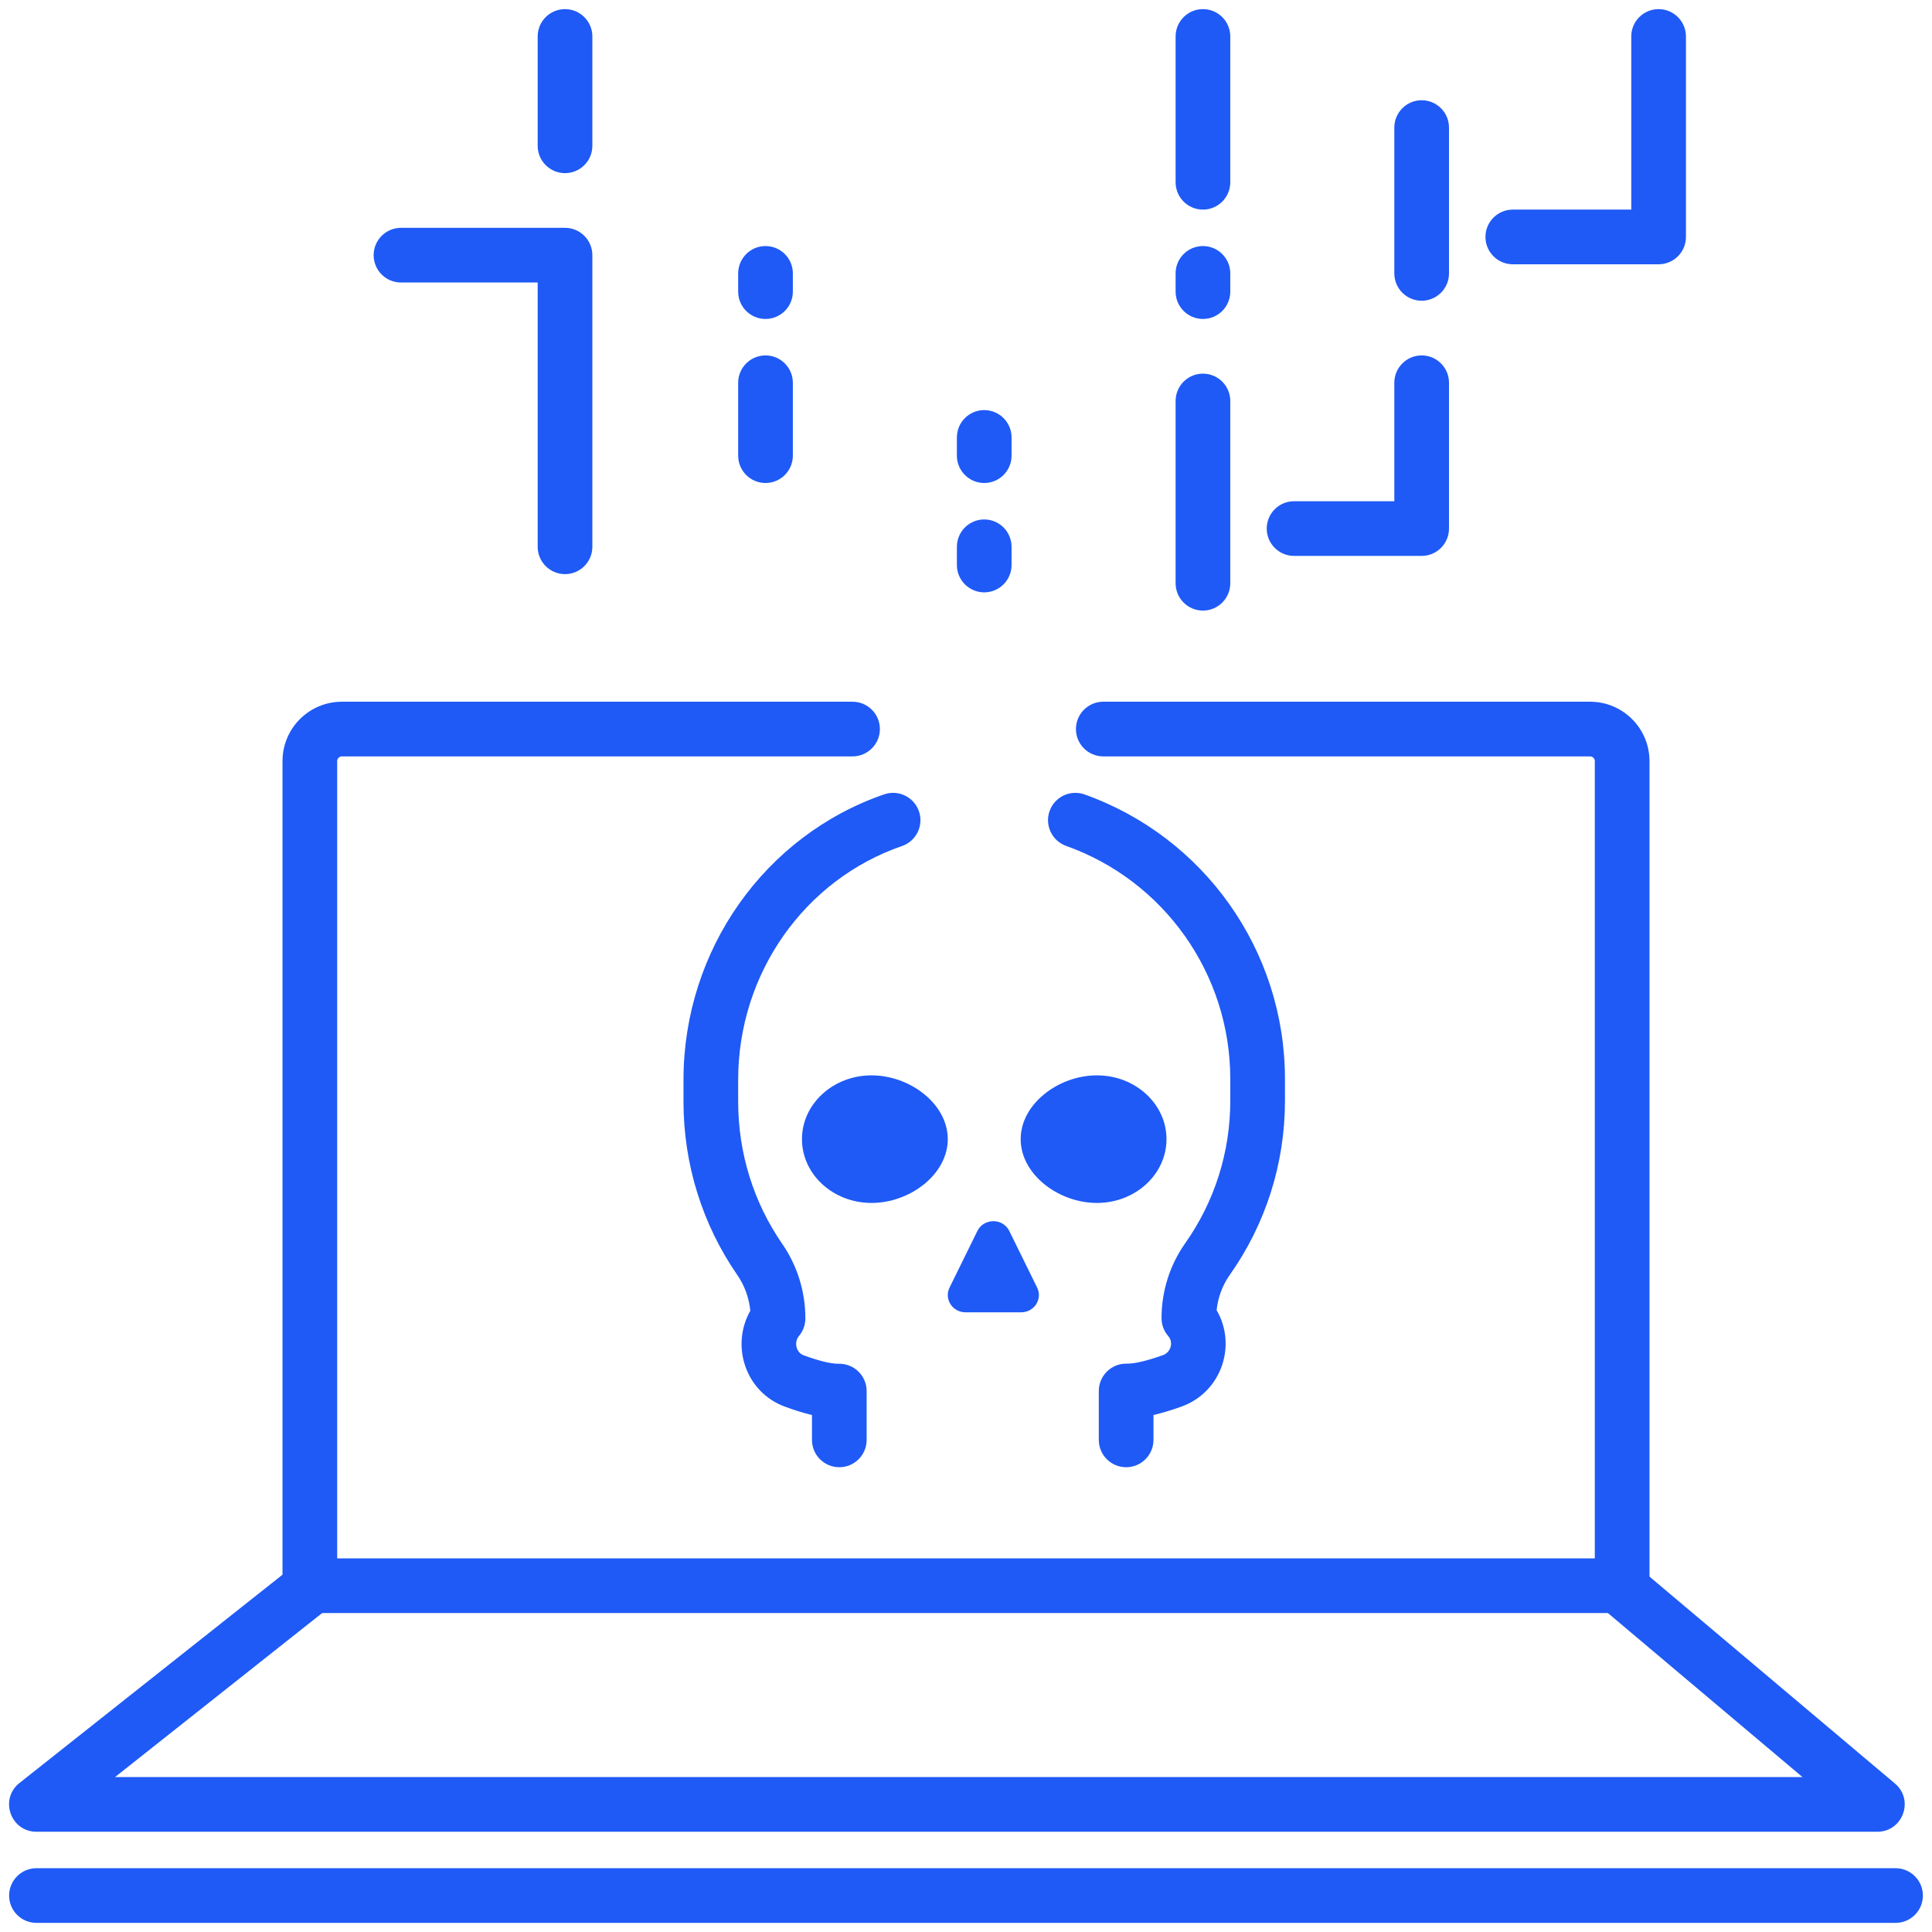
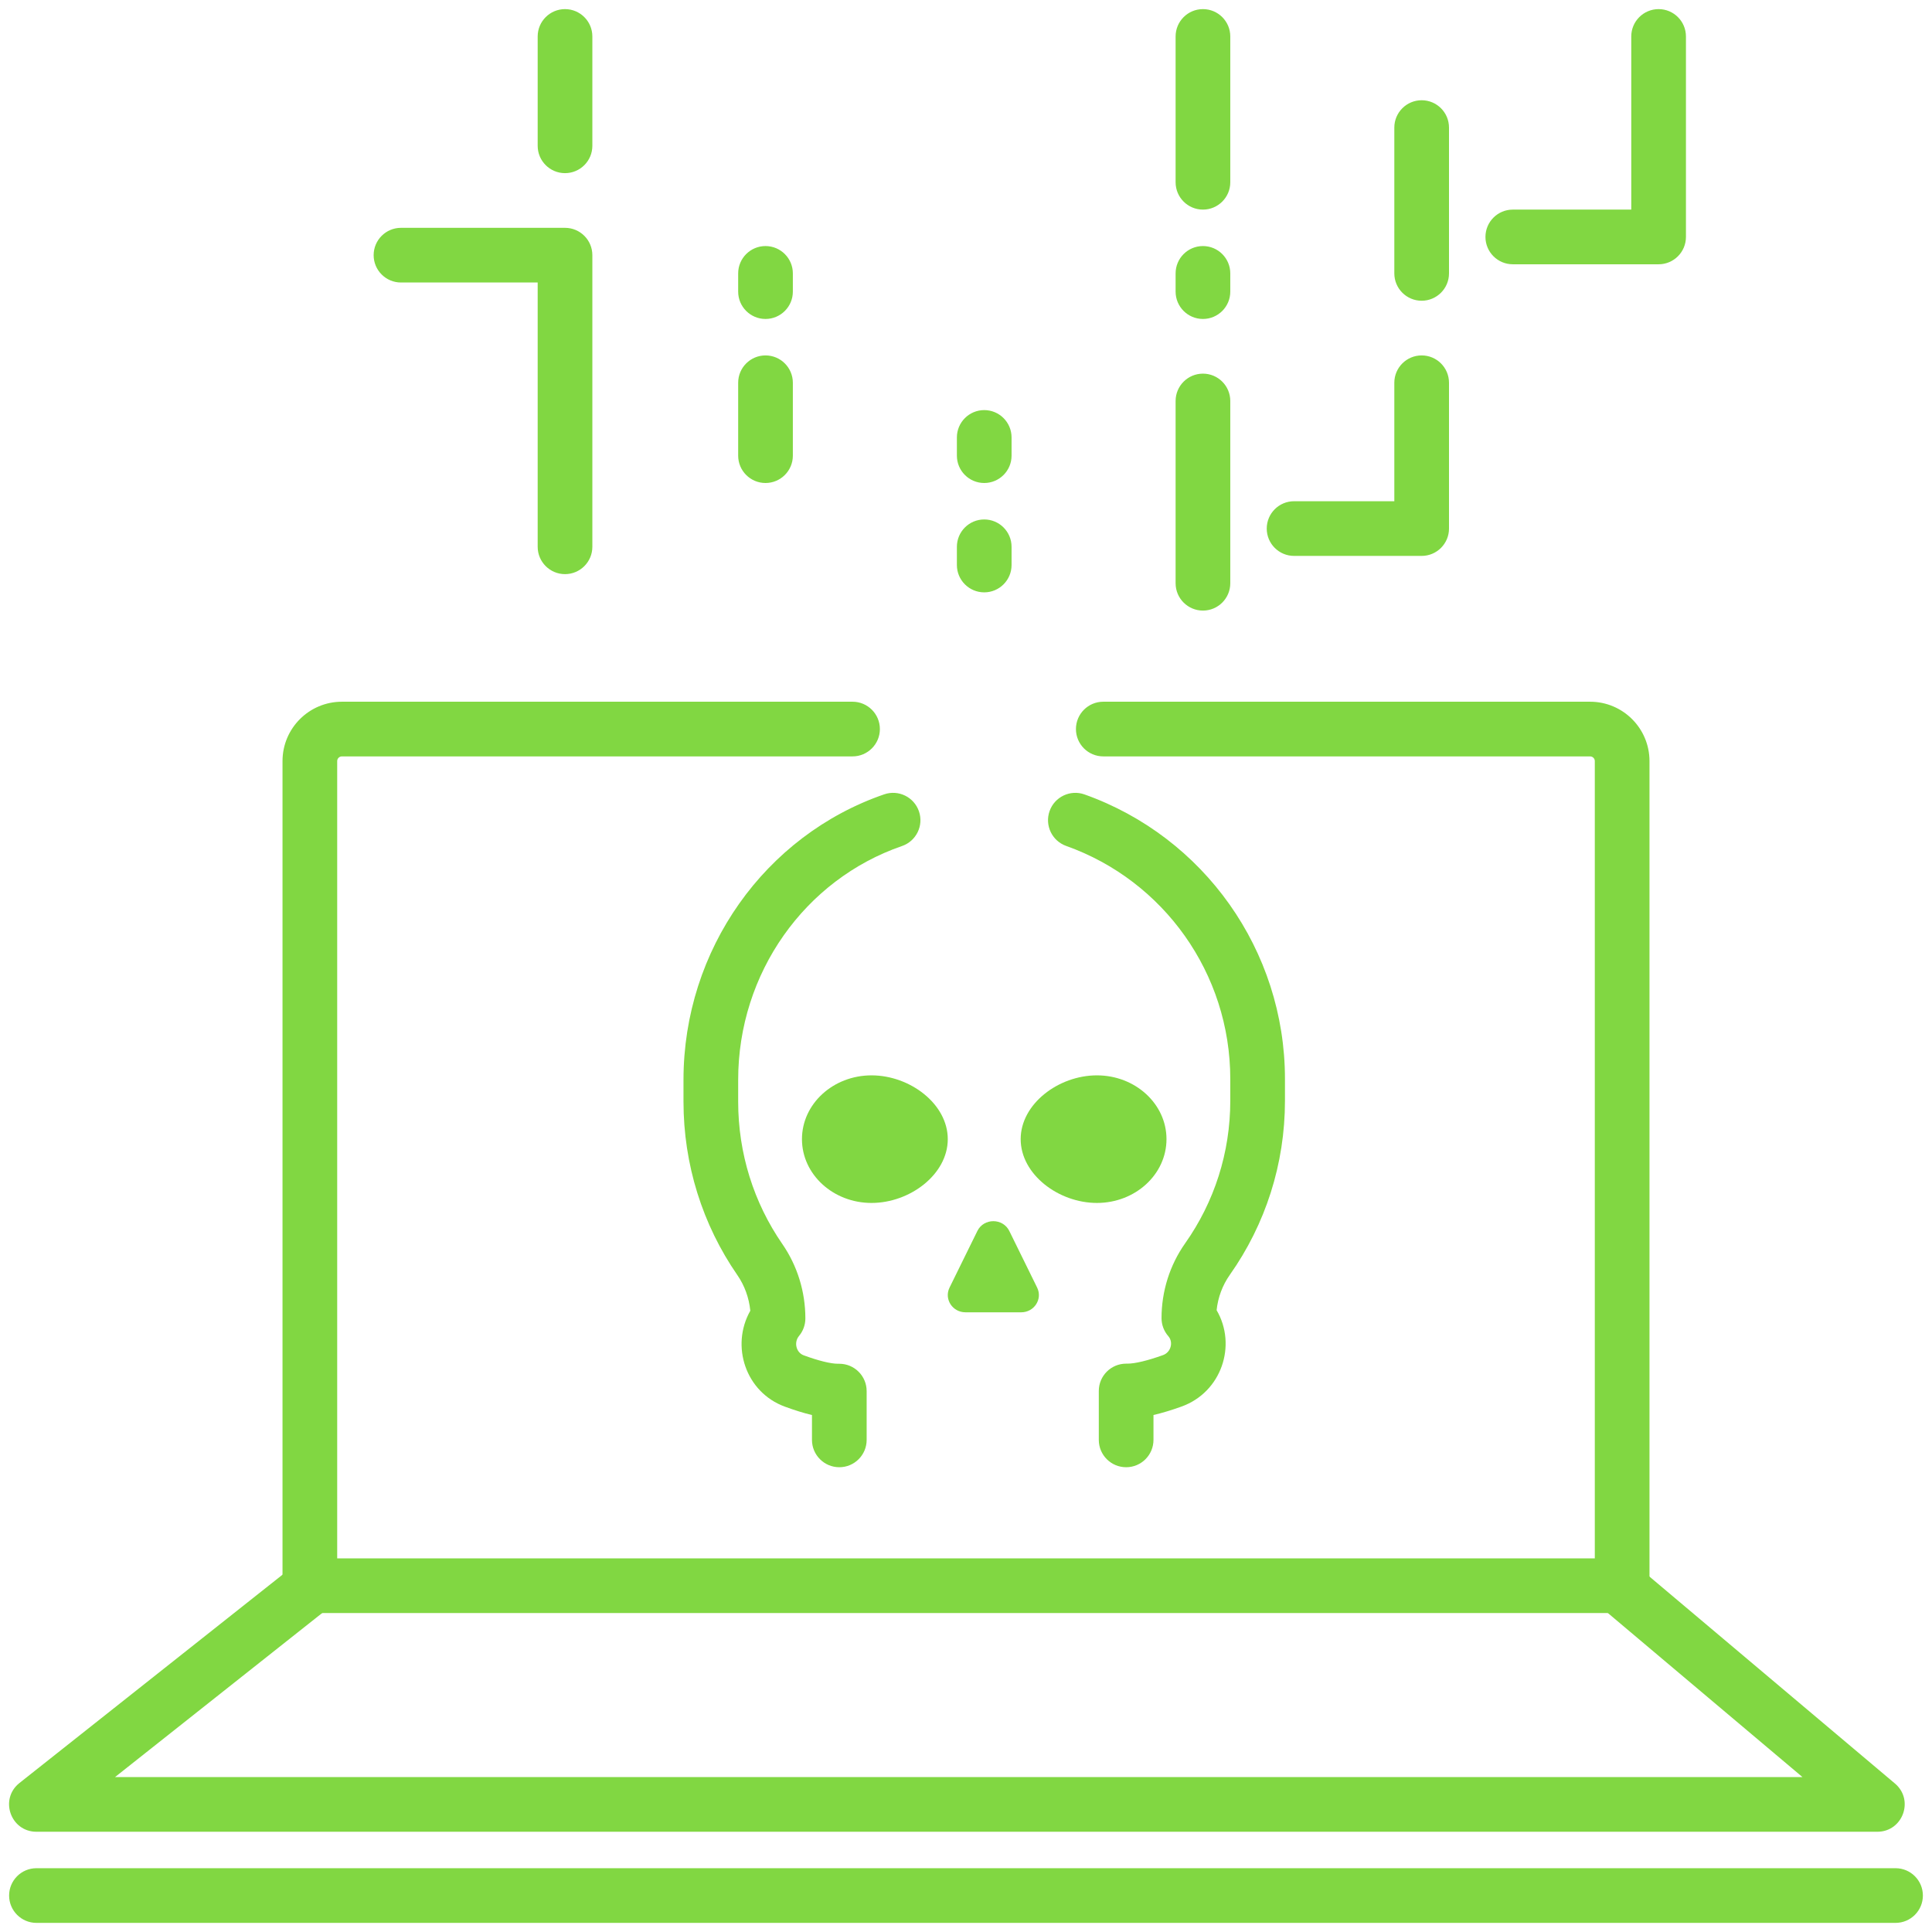
- <svg xmlns="http://www.w3.org/2000/svg" width="106" height="106" viewBox="0 0 106 106">
-   <g fill="#1F5AF6" transform="translate(2 2)">
-     <path d="M85.5,83.5 L85.5,39.758 C85.5,39.616 85.384,39.5 85.24,39.5 L58.532,39.5 C57.703,39.5 57.032,38.828 57.032,38 C57.032,37.172 57.703,36.5 58.532,36.5 L85.24,36.5 C87.04,36.5 88.5,37.959 88.5,39.758 L88.5,85 C88.5,85.828 87.828,86.5 87,86.5 L15,86.5 C14.172,86.5 13.5,85.828 13.5,85 L13.5,39.758 C13.5,37.959 14.96,36.5 16.76,36.5 L44.775,36.5 C45.603,36.5 46.275,37.172 46.275,38 C46.275,38.828 45.603,39.5 44.775,39.5 L16.76,39.5 C16.616,39.5 16.5,39.616 16.5,39.758 L16.5,83.5 L85.5,83.5 Z" />
-     <path d="M85.799 86.147C85.165 85.613 85.085 84.667 85.619 84.033 86.153 83.4 87.099 83.319 87.732 83.853L101.967 95.853C103.036 96.755 102.399 98.5 101 98.5L0 98.5C-1.422 98.5-2.046 96.707-.931 95.824L14.223 83.824C14.873 83.31 15.816 83.419 16.33 84.069 16.845 84.718 16.735 85.662 16.085 86.176L4.311 95.5 96.893 95.5 85.799 86.147zM0 103.5C-.828 103.5-1.5 102.828-1.5 102-1.5 101.172-.828 100.5 0 100.5L102 100.5C102.828 100.5 103.5 101.172 103.5 102 103.5 102.828 102.828 103.5 102 103.5L0 103.5zM50 60.5C50 62.433 47.925 64 45.817 64 43.709 64 42 62.433 42 60.5 42 58.567 43.709 57 45.817 57 47.925 57 50 58.567 50 60.5zM62 60.5C62 62.433 60.291 64 58.183 64 56.075 64 54 62.433 54 60.5 54 58.567 56.075 57 58.183 57 60.291 57 62 58.567 62 60.5zM50.097 68.644L51.624 65.538C51.977 64.821 53.023 64.821 53.376 65.538L54.903 68.644C55.212 69.273 54.743 70 54.028 70L50.972 70C50.257 70 49.788 69.273 50.097 68.644z" />
-     <path d="M61.286 77C61.286 77.828 60.615 78.5 59.786 78.5 58.958 78.5 58.286 77.828 58.286 77L58.286 74.317C58.286 73.488 58.958 72.817 59.786 72.817L59.861 72.817C60.276 72.817 60.97 72.65 61.81 72.348 62.241 72.193 62.386 71.647 62.107 71.318 61.862 71.042 61.728 70.688 61.728 70.321 61.728 68.848 62.179 67.413 63.023 66.216 64.626 63.945 65.5 61.237 65.5 58.393L65.5 57.199C65.5 51.41 61.849 46.316 56.497 44.413 55.717 44.136 55.309 43.278 55.587 42.497 55.864 41.717 56.722 41.309 57.503 41.587 64.042 43.912 68.5 50.131 68.5 57.199L68.5 58.393C68.5 61.861 67.432 65.173 65.474 67.946 65.072 68.516 64.823 69.184 64.75 69.884 65.875 71.808 65.02 74.381 62.826 75.171 62.277 75.368 61.764 75.525 61.286 75.635L61.286 77zM38.455 67.958C36.543 65.192 35.5 61.892 35.5 58.437L35.5 57.246C35.5 50.103 39.98 43.829 46.512 41.582 47.295 41.312 48.149 41.729 48.418 42.512 48.688 43.295 48.271 44.149 47.488 44.418 42.166 46.249 38.5 51.384 38.5 57.246L38.5 58.437C38.5 61.279 39.355 63.984 40.922 66.252 41.747 67.444 42.187 68.872 42.187 70.337 42.187 70.69 42.062 71.032 41.834 71.303 41.543 71.659 41.688 72.211 42.093 72.359 42.907 72.659 43.58 72.823 43.976 72.823L44.049 72.823C44.878 72.823 45.549 73.495 45.549 74.323L45.549 77C45.549 77.828 44.878 78.5 44.049 78.5 43.221 78.5 42.549 77.828 42.549 77L42.549 75.636C42.085 75.526 41.589 75.37 41.058 75.175 38.909 74.386 38.073 71.845 39.166 69.914 39.096 69.207 38.852 68.532 38.455 67.958zM27.5 13.5L20 13.5C19.172 13.5 18.5 12.828 18.5 12 18.5 11.172 19.172 10.5 20 10.5L29 10.5C29.828 10.5 30.5 11.172 30.5 12L30.5 28C30.5 28.828 29.828 29.5 29 29.5 28.172 29.5 27.5 28.828 27.5 28L27.5 13.5zM87.5 9.5L87.5 0C87.5-.828 88.172-1.5 89-1.5 89.828-1.5 90.5-.828 90.5 0L90.5 11C90.5 11.828 89.828 12.5 89 12.5L81 12.5C80.172 12.5 79.5 11.828 79.5 11 79.5 10.172 80.172 9.5 81 9.5L87.5 9.5zM74.5 25.5L74.5 19C74.5 18.172 75.172 17.5 76 17.5 76.828 17.5 77.5 18.172 77.5 19L77.5 27C77.5 27.828 76.828 28.5 76 28.5L69 28.5C68.172 28.5 67.5 27.828 67.5 27 67.5 26.172 68.172 25.5 69 25.5L74.5 25.5zM30.5 6C30.5 6.828 29.828 7.5 29 7.5 28.172 7.5 27.5 6.828 27.5 6L27.5 0C27.5-.828 28.172-1.5 29-1.5 29.828-1.5 30.5-.828 30.5 0L30.5 6zM53.5 29C53.5 29.828 52.828 30.5 52 30.5 51.172 30.5 50.5 29.828 50.5 29L50.5 28C50.5 27.172 51.172 26.5 52 26.5 52.828 26.5 53.5 27.172 53.5 28L53.5 29zM53.5 23C53.5 23.828 52.828 24.5 52 24.5 51.172 24.5 50.5 23.828 50.5 23L50.5 22C50.5 21.172 51.172 20.5 52 20.5 52.828 20.5 53.5 21.172 53.5 22L53.5 23zM41.5 23C41.5 23.828 40.828 24.5 40 24.5 39.172 24.5 38.5 23.828 38.5 23L38.5 19C38.5 18.172 39.172 17.5 40 17.5 40.828 17.5 41.5 18.172 41.5 19L41.5 23zM41.5 14C41.5 14.828 40.828 15.5 40 15.5 39.172 15.5 38.5 14.828 38.5 14L38.5 13C38.5 12.172 39.172 11.5 40 11.5 40.828 11.5 41.5 12.172 41.5 13L41.5 14zM65.5 14C65.5 14.828 64.828 15.5 64 15.5 63.172 15.5 62.5 14.828 62.5 14L62.5 13C62.5 12.172 63.172 11.5 64 11.5 64.828 11.5 65.5 12.172 65.5 13L65.5 14zM65.5 8C65.5 8.828 64.828 9.5 64 9.5 63.172 9.5 62.5 8.828 62.5 8L62.5 0C62.5-.828 63.172-1.5 64-1.5 64.828-1.5 65.5-.828 65.5 0L65.5 8zM65.5 30C65.5 30.828 64.828 31.5 64 31.5 63.172 31.5 62.5 30.828 62.5 30L62.5 20C62.5 19.172 63.172 18.5 64 18.5 64.828 18.5 65.5 19.172 65.5 20L65.5 30zM77.5 13C77.5 13.828 76.828 14.5 76 14.5 75.172 14.5 74.5 13.828 74.5 13L74.5 5C74.5 4.172 75.172 3.5 76 3.5 76.828 3.5 77.5 4.172 77.5 5L77.5 13z" />
+ <svg xmlns="http://www.w3.org/2000/svg" width="106" height="106" viewBox="0 0 106 106" version="1.1" id="svg10">
+   <defs id="defs14" />
+   <g fill="#1F5AF6" transform="translate(2 2)" id="g8">
+     <path d="M85.5,83.5 L85.5,39.758 C85.5,39.616 85.384,39.5 85.24,39.5 L58.532,39.5 C57.703,39.5 57.032,38.828 57.032,38 C57.032,37.172 57.703,36.5 58.532,36.5 L85.24,36.5 C87.04,36.5 88.5,37.959 88.5,39.758 L88.5,85 C88.5,85.828 87.828,86.5 87,86.5 L15,86.5 C14.172,86.5 13.5,85.828 13.5,85 L13.5,39.758 C13.5,37.959 14.96,36.5 16.76,36.5 L44.775,36.5 C45.603,36.5 46.275,37.172 46.275,38 C46.275,38.828 45.603,39.5 44.775,39.5 L16.76,39.5 C16.616,39.5 16.5,39.616 16.5,39.758 L16.5,83.5 L85.5,83.5 Z" id="path2" style="fill:#81d742;fill-opacity:1" />
+     <path d="M85.799 86.147C85.165 85.613 85.085 84.667 85.619 84.033 86.153 83.4 87.099 83.319 87.732 83.853L101.967 95.853C103.036 96.755 102.399 98.5 101 98.5L0 98.5C-1.422 98.5-2.046 96.707-.931 95.824L14.223 83.824C14.873 83.31 15.816 83.419 16.33 84.069 16.845 84.718 16.735 85.662 16.085 86.176L4.311 95.5 96.893 95.5 85.799 86.147zM0 103.5C-.828 103.5-1.5 102.828-1.5 102-1.5 101.172-.828 100.5 0 100.5L102 100.5C102.828 100.5 103.5 101.172 103.5 102 103.5 102.828 102.828 103.5 102 103.5L0 103.5zM50 60.5C50 62.433 47.925 64 45.817 64 43.709 64 42 62.433 42 60.5 42 58.567 43.709 57 45.817 57 47.925 57 50 58.567 50 60.5zM62 60.5C62 62.433 60.291 64 58.183 64 56.075 64 54 62.433 54 60.5 54 58.567 56.075 57 58.183 57 60.291 57 62 58.567 62 60.5zM50.097 68.644L51.624 65.538C51.977 64.821 53.023 64.821 53.376 65.538L54.903 68.644C55.212 69.273 54.743 70 54.028 70L50.972 70C50.257 70 49.788 69.273 50.097 68.644z" id="path4" style="fill:#81d742;fill-opacity:1" />
+     <path d="M61.286 77C61.286 77.828 60.615 78.5 59.786 78.5 58.958 78.5 58.286 77.828 58.286 77L58.286 74.317C58.286 73.488 58.958 72.817 59.786 72.817L59.861 72.817C60.276 72.817 60.97 72.65 61.81 72.348 62.241 72.193 62.386 71.647 62.107 71.318 61.862 71.042 61.728 70.688 61.728 70.321 61.728 68.848 62.179 67.413 63.023 66.216 64.626 63.945 65.5 61.237 65.5 58.393L65.5 57.199C65.5 51.41 61.849 46.316 56.497 44.413 55.717 44.136 55.309 43.278 55.587 42.497 55.864 41.717 56.722 41.309 57.503 41.587 64.042 43.912 68.5 50.131 68.5 57.199L68.5 58.393C68.5 61.861 67.432 65.173 65.474 67.946 65.072 68.516 64.823 69.184 64.75 69.884 65.875 71.808 65.02 74.381 62.826 75.171 62.277 75.368 61.764 75.525 61.286 75.635L61.286 77zM38.455 67.958C36.543 65.192 35.5 61.892 35.5 58.437L35.5 57.246C35.5 50.103 39.98 43.829 46.512 41.582 47.295 41.312 48.149 41.729 48.418 42.512 48.688 43.295 48.271 44.149 47.488 44.418 42.166 46.249 38.5 51.384 38.5 57.246L38.5 58.437C38.5 61.279 39.355 63.984 40.922 66.252 41.747 67.444 42.187 68.872 42.187 70.337 42.187 70.69 42.062 71.032 41.834 71.303 41.543 71.659 41.688 72.211 42.093 72.359 42.907 72.659 43.58 72.823 43.976 72.823L44.049 72.823C44.878 72.823 45.549 73.495 45.549 74.323L45.549 77C45.549 77.828 44.878 78.5 44.049 78.5 43.221 78.5 42.549 77.828 42.549 77L42.549 75.636C42.085 75.526 41.589 75.37 41.058 75.175 38.909 74.386 38.073 71.845 39.166 69.914 39.096 69.207 38.852 68.532 38.455 67.958zM27.5 13.5L20 13.5C19.172 13.5 18.5 12.828 18.5 12 18.5 11.172 19.172 10.5 20 10.5L29 10.5C29.828 10.5 30.5 11.172 30.5 12L30.5 28C30.5 28.828 29.828 29.5 29 29.5 28.172 29.5 27.5 28.828 27.5 28L27.5 13.5zM87.5 9.5L87.5 0C87.5-.828 88.172-1.5 89-1.5 89.828-1.5 90.5-.828 90.5 0L90.5 11C90.5 11.828 89.828 12.5 89 12.5L81 12.5C80.172 12.5 79.5 11.828 79.5 11 79.5 10.172 80.172 9.5 81 9.5L87.5 9.5zM74.5 25.5L74.5 19C74.5 18.172 75.172 17.5 76 17.5 76.828 17.5 77.5 18.172 77.5 19L77.5 27C77.5 27.828 76.828 28.5 76 28.5L69 28.5C68.172 28.5 67.5 27.828 67.5 27 67.5 26.172 68.172 25.5 69 25.5L74.5 25.5zM30.5 6C30.5 6.828 29.828 7.5 29 7.5 28.172 7.5 27.5 6.828 27.5 6L27.5 0C27.5-.828 28.172-1.5 29-1.5 29.828-1.5 30.5-.828 30.5 0L30.5 6zM53.5 29C53.5 29.828 52.828 30.5 52 30.5 51.172 30.5 50.5 29.828 50.5 29L50.5 28C50.5 27.172 51.172 26.5 52 26.5 52.828 26.5 53.5 27.172 53.5 28L53.5 29zM53.5 23C53.5 23.828 52.828 24.5 52 24.5 51.172 24.5 50.5 23.828 50.5 23L50.5 22C50.5 21.172 51.172 20.5 52 20.5 52.828 20.5 53.5 21.172 53.5 22L53.5 23zM41.5 23C41.5 23.828 40.828 24.5 40 24.5 39.172 24.5 38.5 23.828 38.5 23L38.5 19C38.5 18.172 39.172 17.5 40 17.5 40.828 17.5 41.5 18.172 41.5 19L41.5 23zM41.5 14C41.5 14.828 40.828 15.5 40 15.5 39.172 15.5 38.5 14.828 38.5 14L38.5 13C38.5 12.172 39.172 11.5 40 11.5 40.828 11.5 41.5 12.172 41.5 13L41.5 14zM65.5 14C65.5 14.828 64.828 15.5 64 15.5 63.172 15.5 62.5 14.828 62.5 14L62.5 13C62.5 12.172 63.172 11.5 64 11.5 64.828 11.5 65.5 12.172 65.5 13L65.5 14zM65.5 8C65.5 8.828 64.828 9.5 64 9.5 63.172 9.5 62.5 8.828 62.5 8L62.5 0C62.5-.828 63.172-1.5 64-1.5 64.828-1.5 65.5-.828 65.5 0L65.5 8zM65.5 30C65.5 30.828 64.828 31.5 64 31.5 63.172 31.5 62.5 30.828 62.5 30L62.5 20C62.5 19.172 63.172 18.5 64 18.5 64.828 18.5 65.5 19.172 65.5 20L65.5 30zM77.5 13C77.5 13.828 76.828 14.5 76 14.5 75.172 14.5 74.5 13.828 74.5 13L74.5 5C74.5 4.172 75.172 3.5 76 3.5 76.828 3.5 77.5 4.172 77.5 5L77.5 13z" id="path6" style="fill:#81d742;fill-opacity:1" />
  </g>
</svg>
